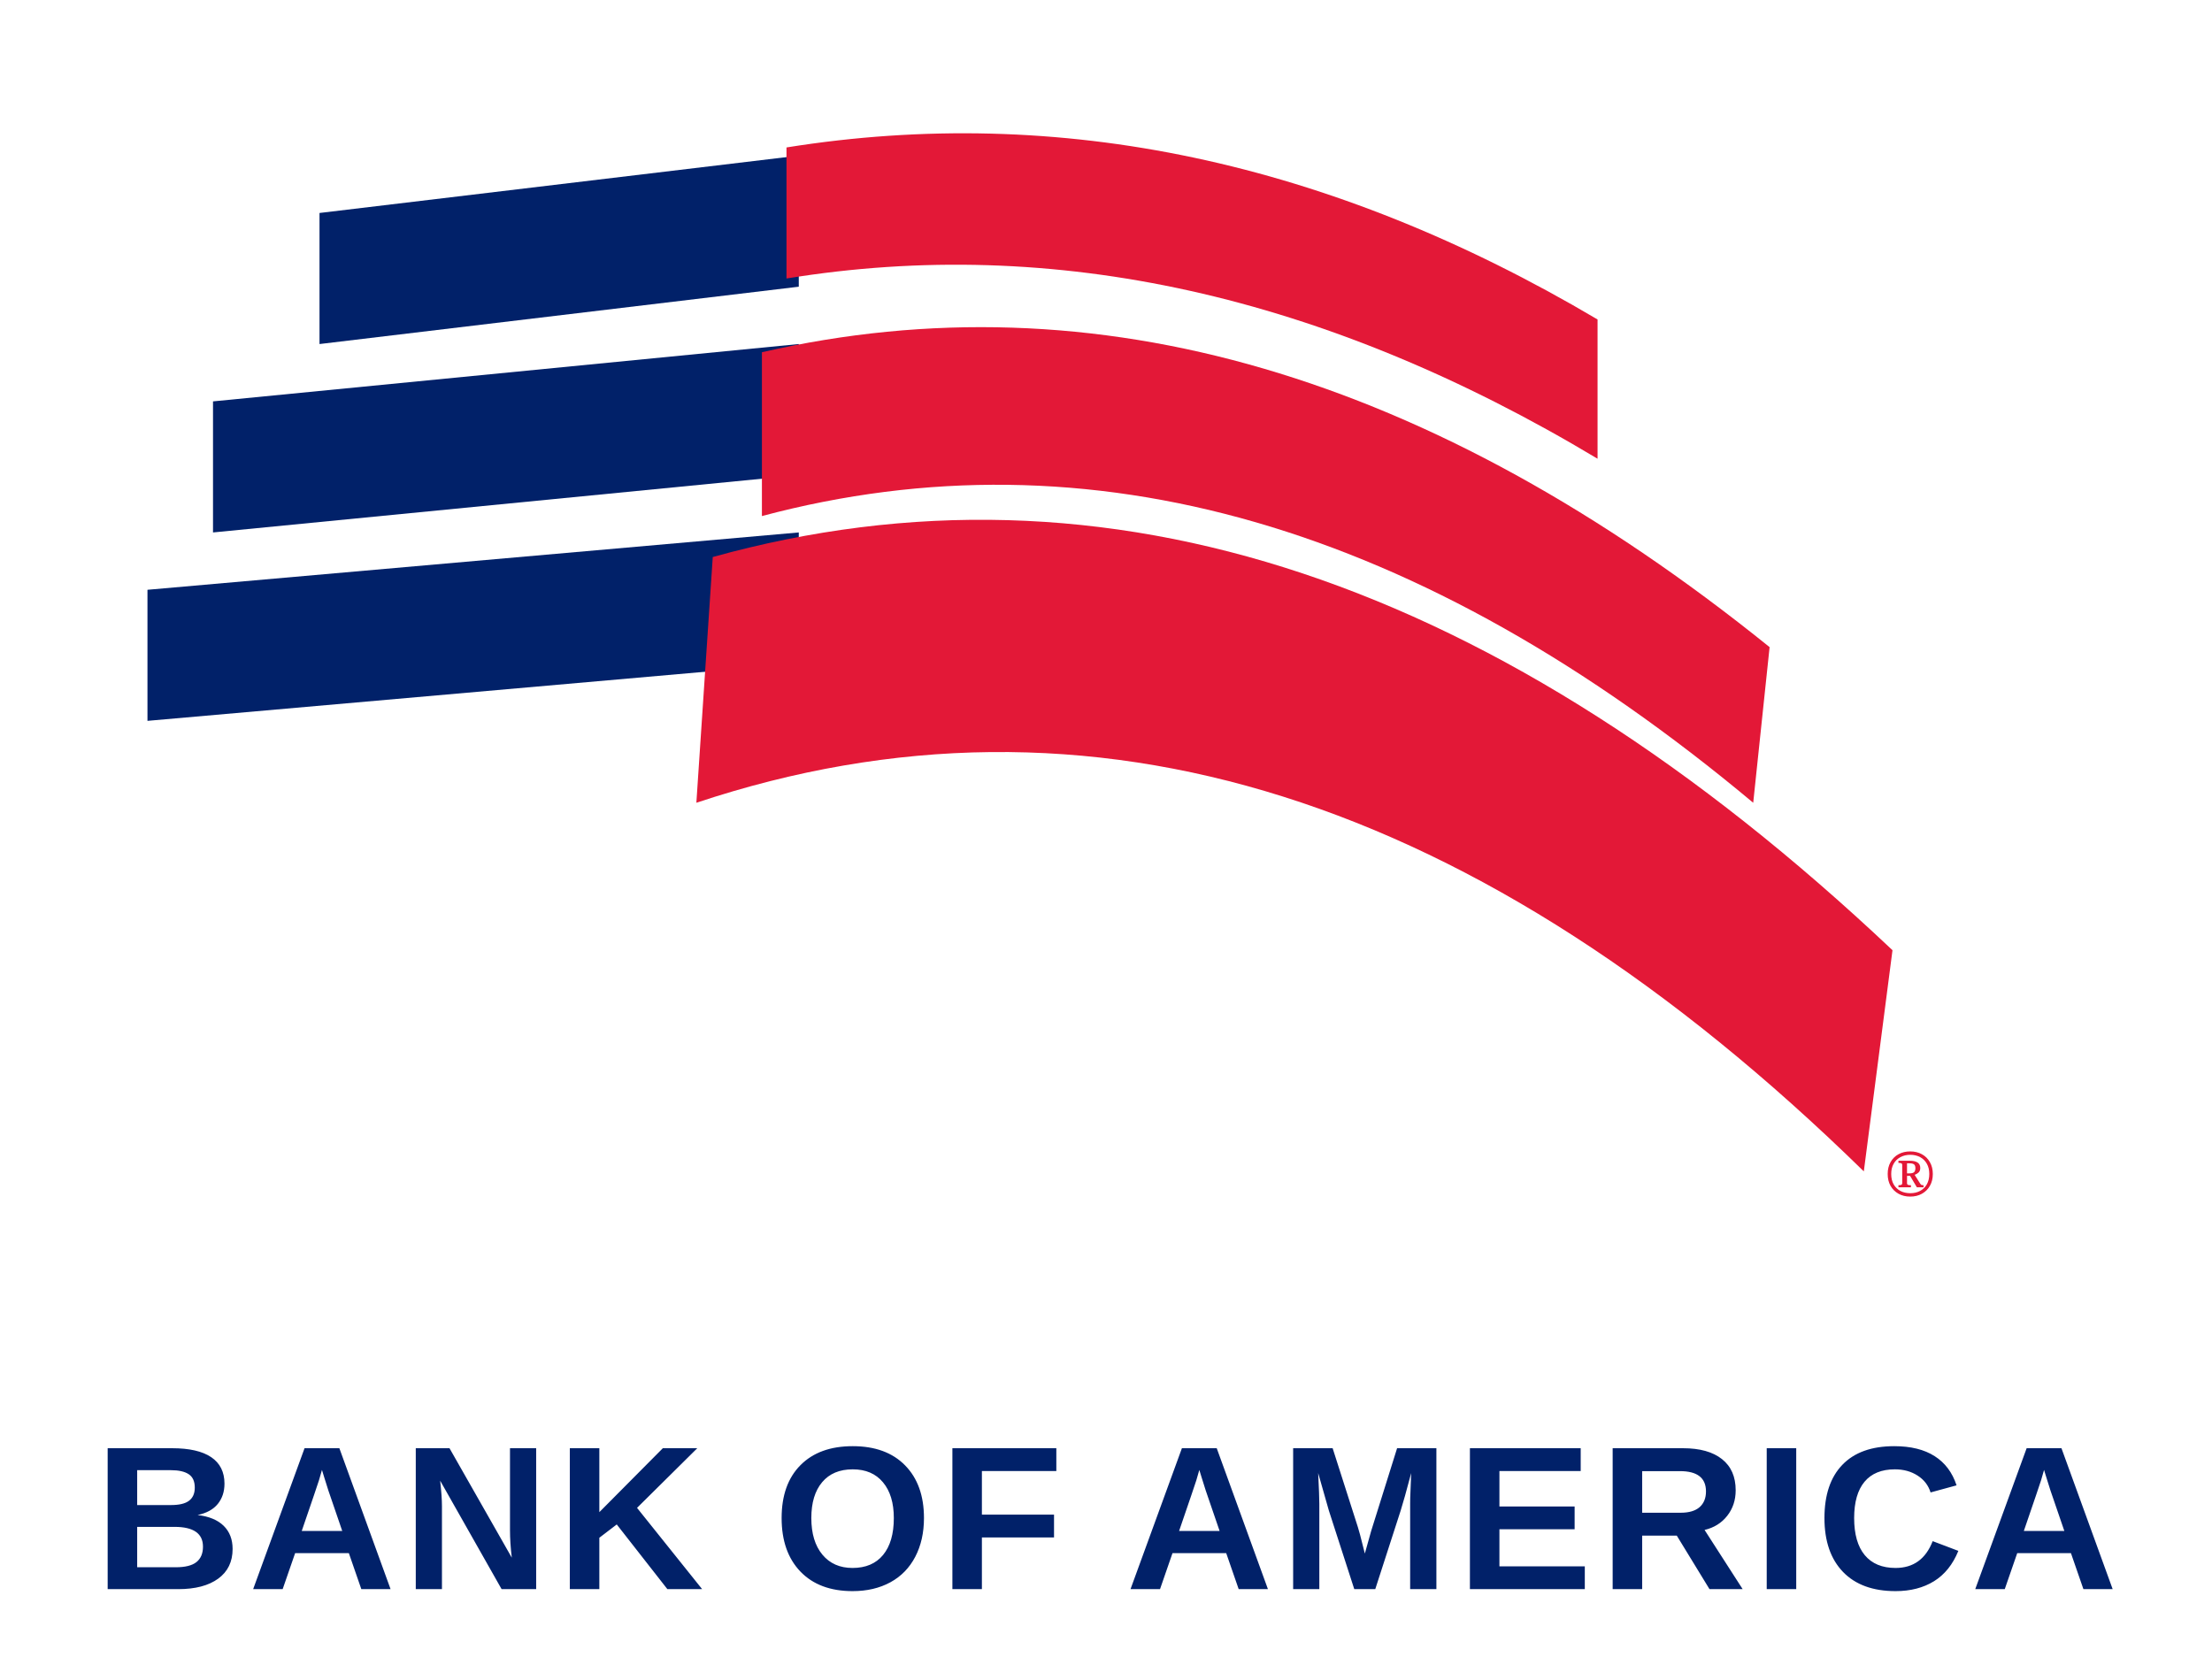
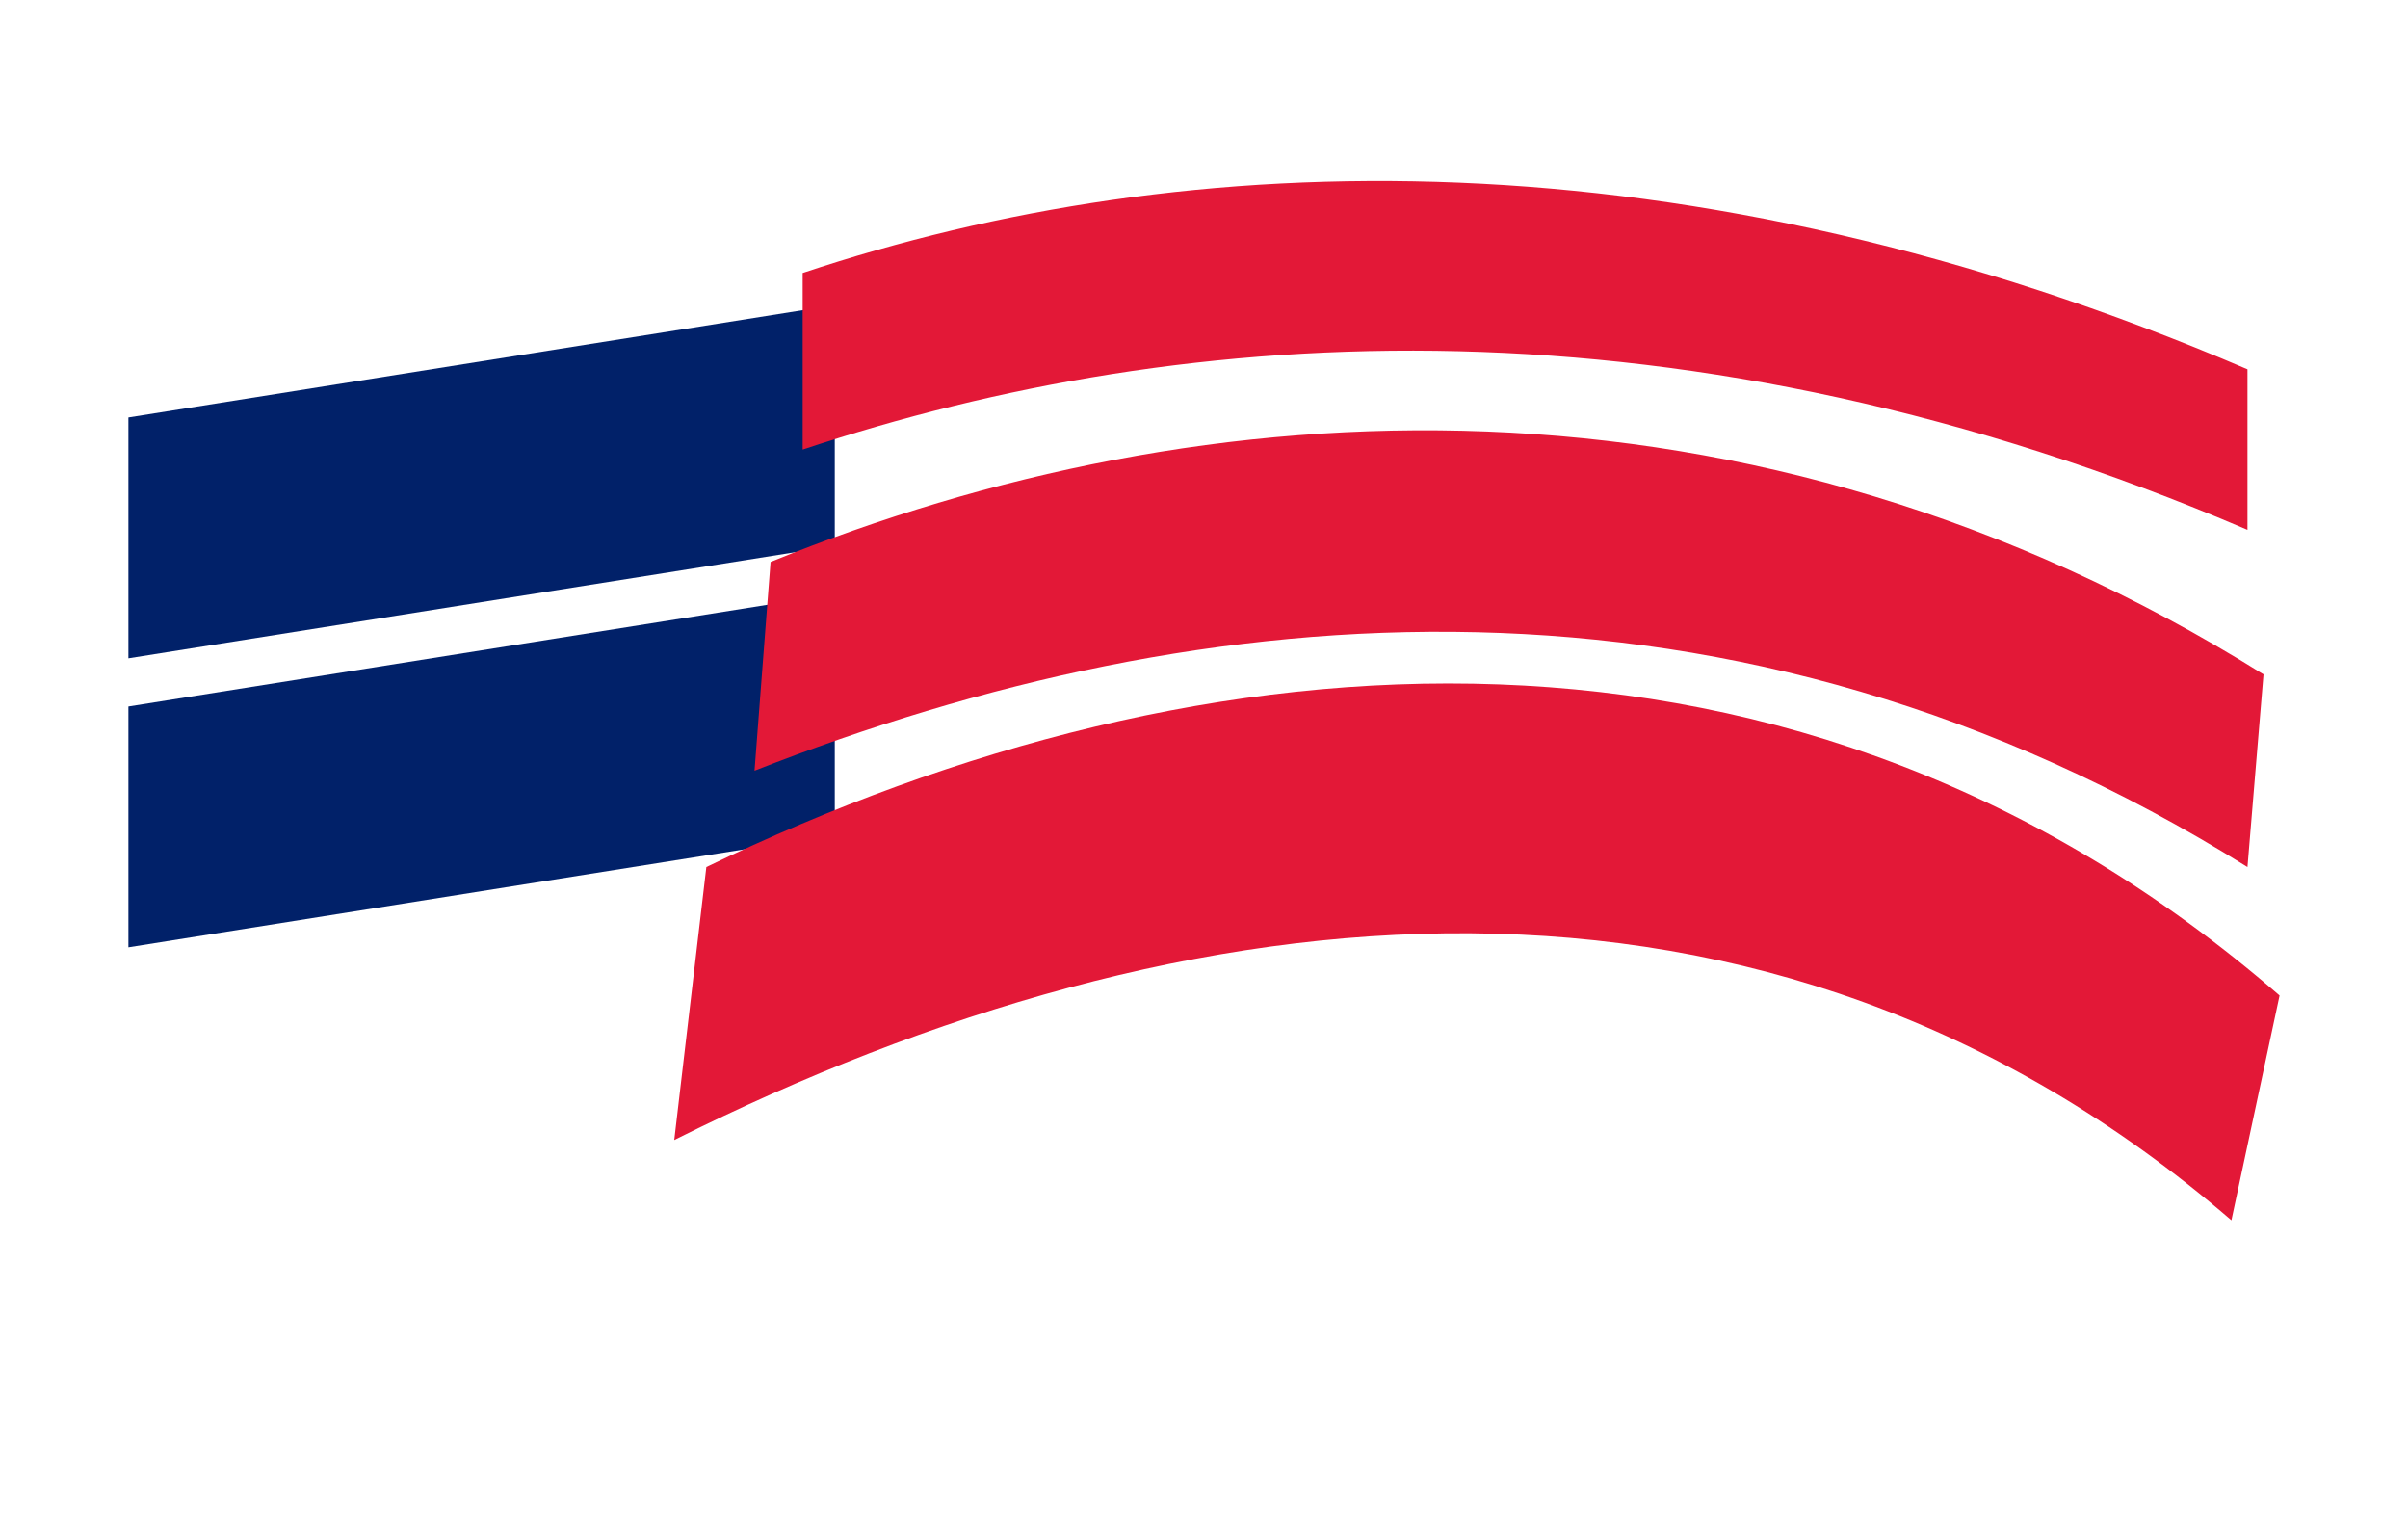
- <svg xmlns="http://www.w3.org/2000/svg" viewBox="0 0 540 410" role="img" aria-label="Bank of America">
-   <path d="M 78,52 L 195,38 L 195,70 L 78,84 Z" fill="#012169" />
-   <path d="M 52,98 L 195,84 L 195,116 L 52,130 Z" fill="#012169" />
-   <path d="M 36,144 L 195,130 L 195,162 L 36,176 Z" fill="#012169" />
-   <path d="M 192,36 Q 292,20 390,78 L 390,112 Q 290,52 192,68 Z" fill="#E31837" />
-   <path d="M 186,86 Q 308,58 432,158 L 428,196 Q 306,94 186,126 Z" fill="#E31837" />
-   <path d="M 174,136 Q 318,96 462,232 L 455,286 Q 314,148 170,196 Z" fill="#E31837" />
-   <text x="460" y="292" font-size="15" fill="#E31837" font-family="serif" font-style="normal">®</text>
-   <text x="270" y="388" font-family="'Arial Black', 'Arial Bold', Arial, sans-serif" font-size="50" font-weight="900" fill="#012169" text-anchor="middle" letter-spacing="1.5">BANK OF AMERICA</text>
+ <svg xmlns="http://www.w3.org/2000/svg" viewBox="0 0 300 190" role="img" aria-label="Bank of America">
+   <polygon points="16,52  104,38  104,68  16,82" fill="#012169" />
+   <polygon points="16,88  104,74  104,104 16,118" fill="#012169" />
+   <path d="M100,34 C148,18 210,16 280,46 L280,66 C210,36 148,40 100,56 Z" fill="#E31837" />
+   <path d="M 96,70 C150,48 218,44 282,84 L280,108 C216,68 150,74  94,96 Z" fill="#E31837" />
+   <path d="M 88,108 C150,78 224,72 284,124 L278,152 C220,102 148,110  84,142 Z" fill="#E31837" />
</svg>
